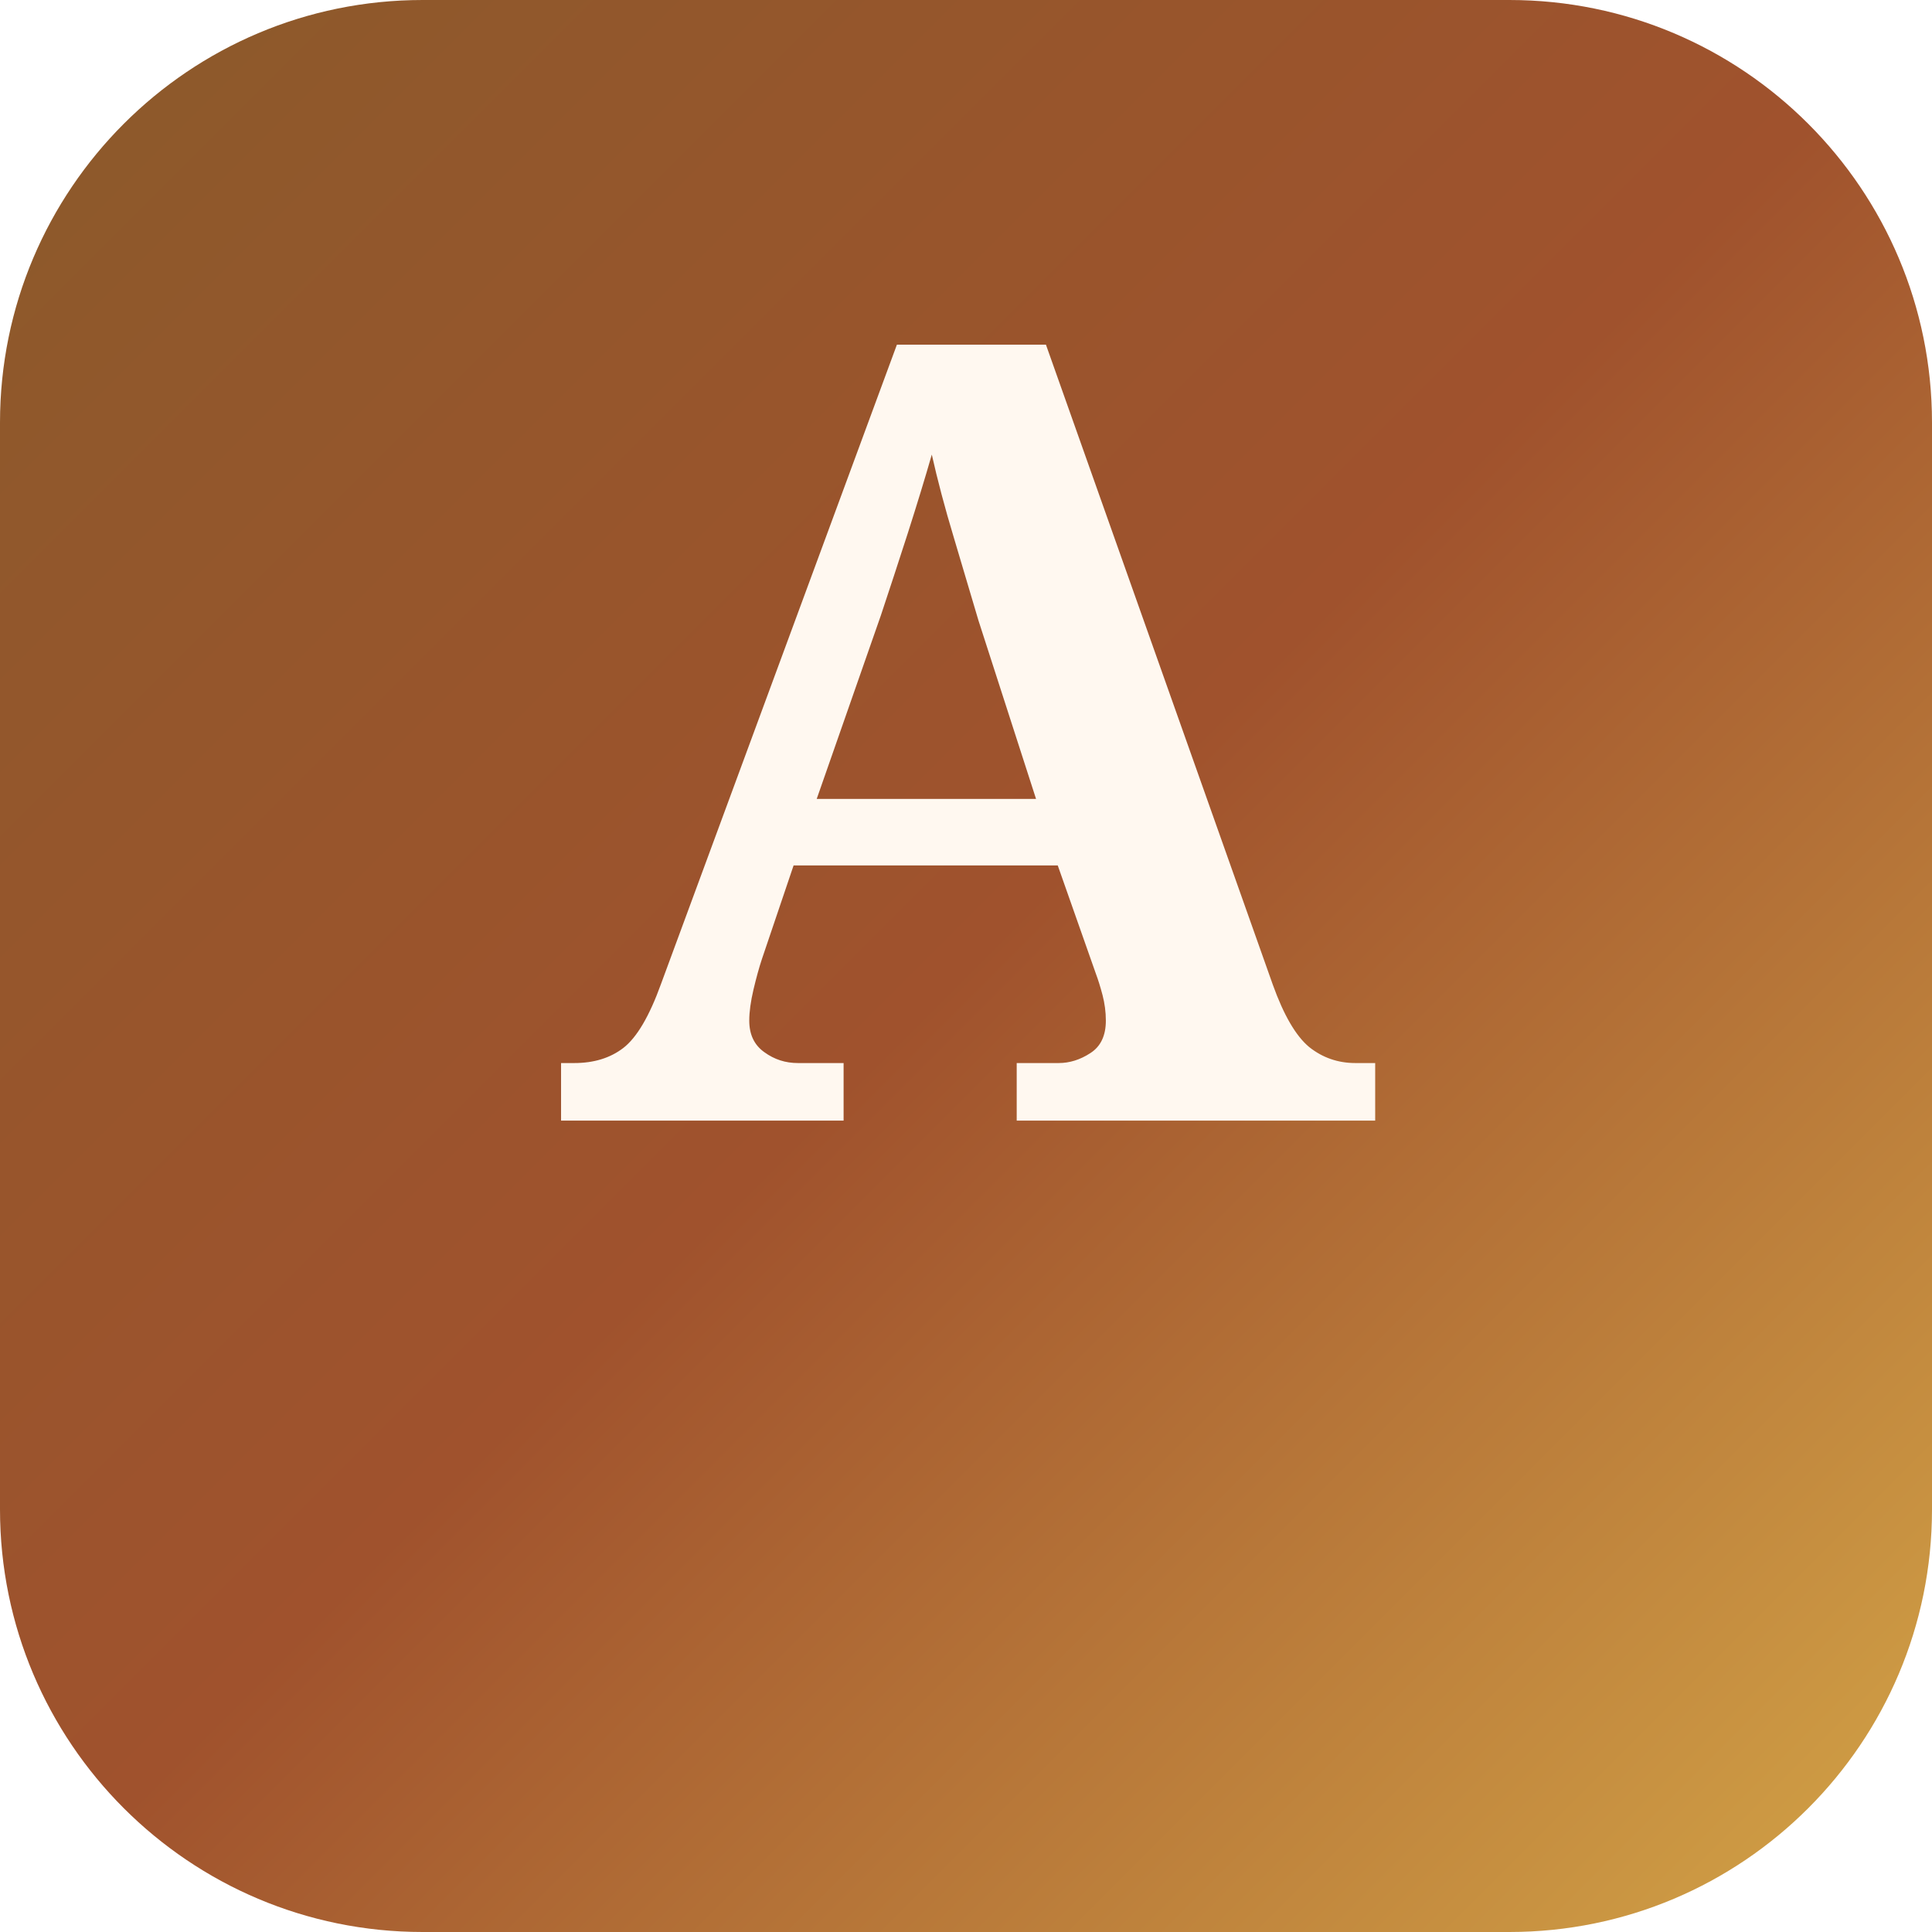
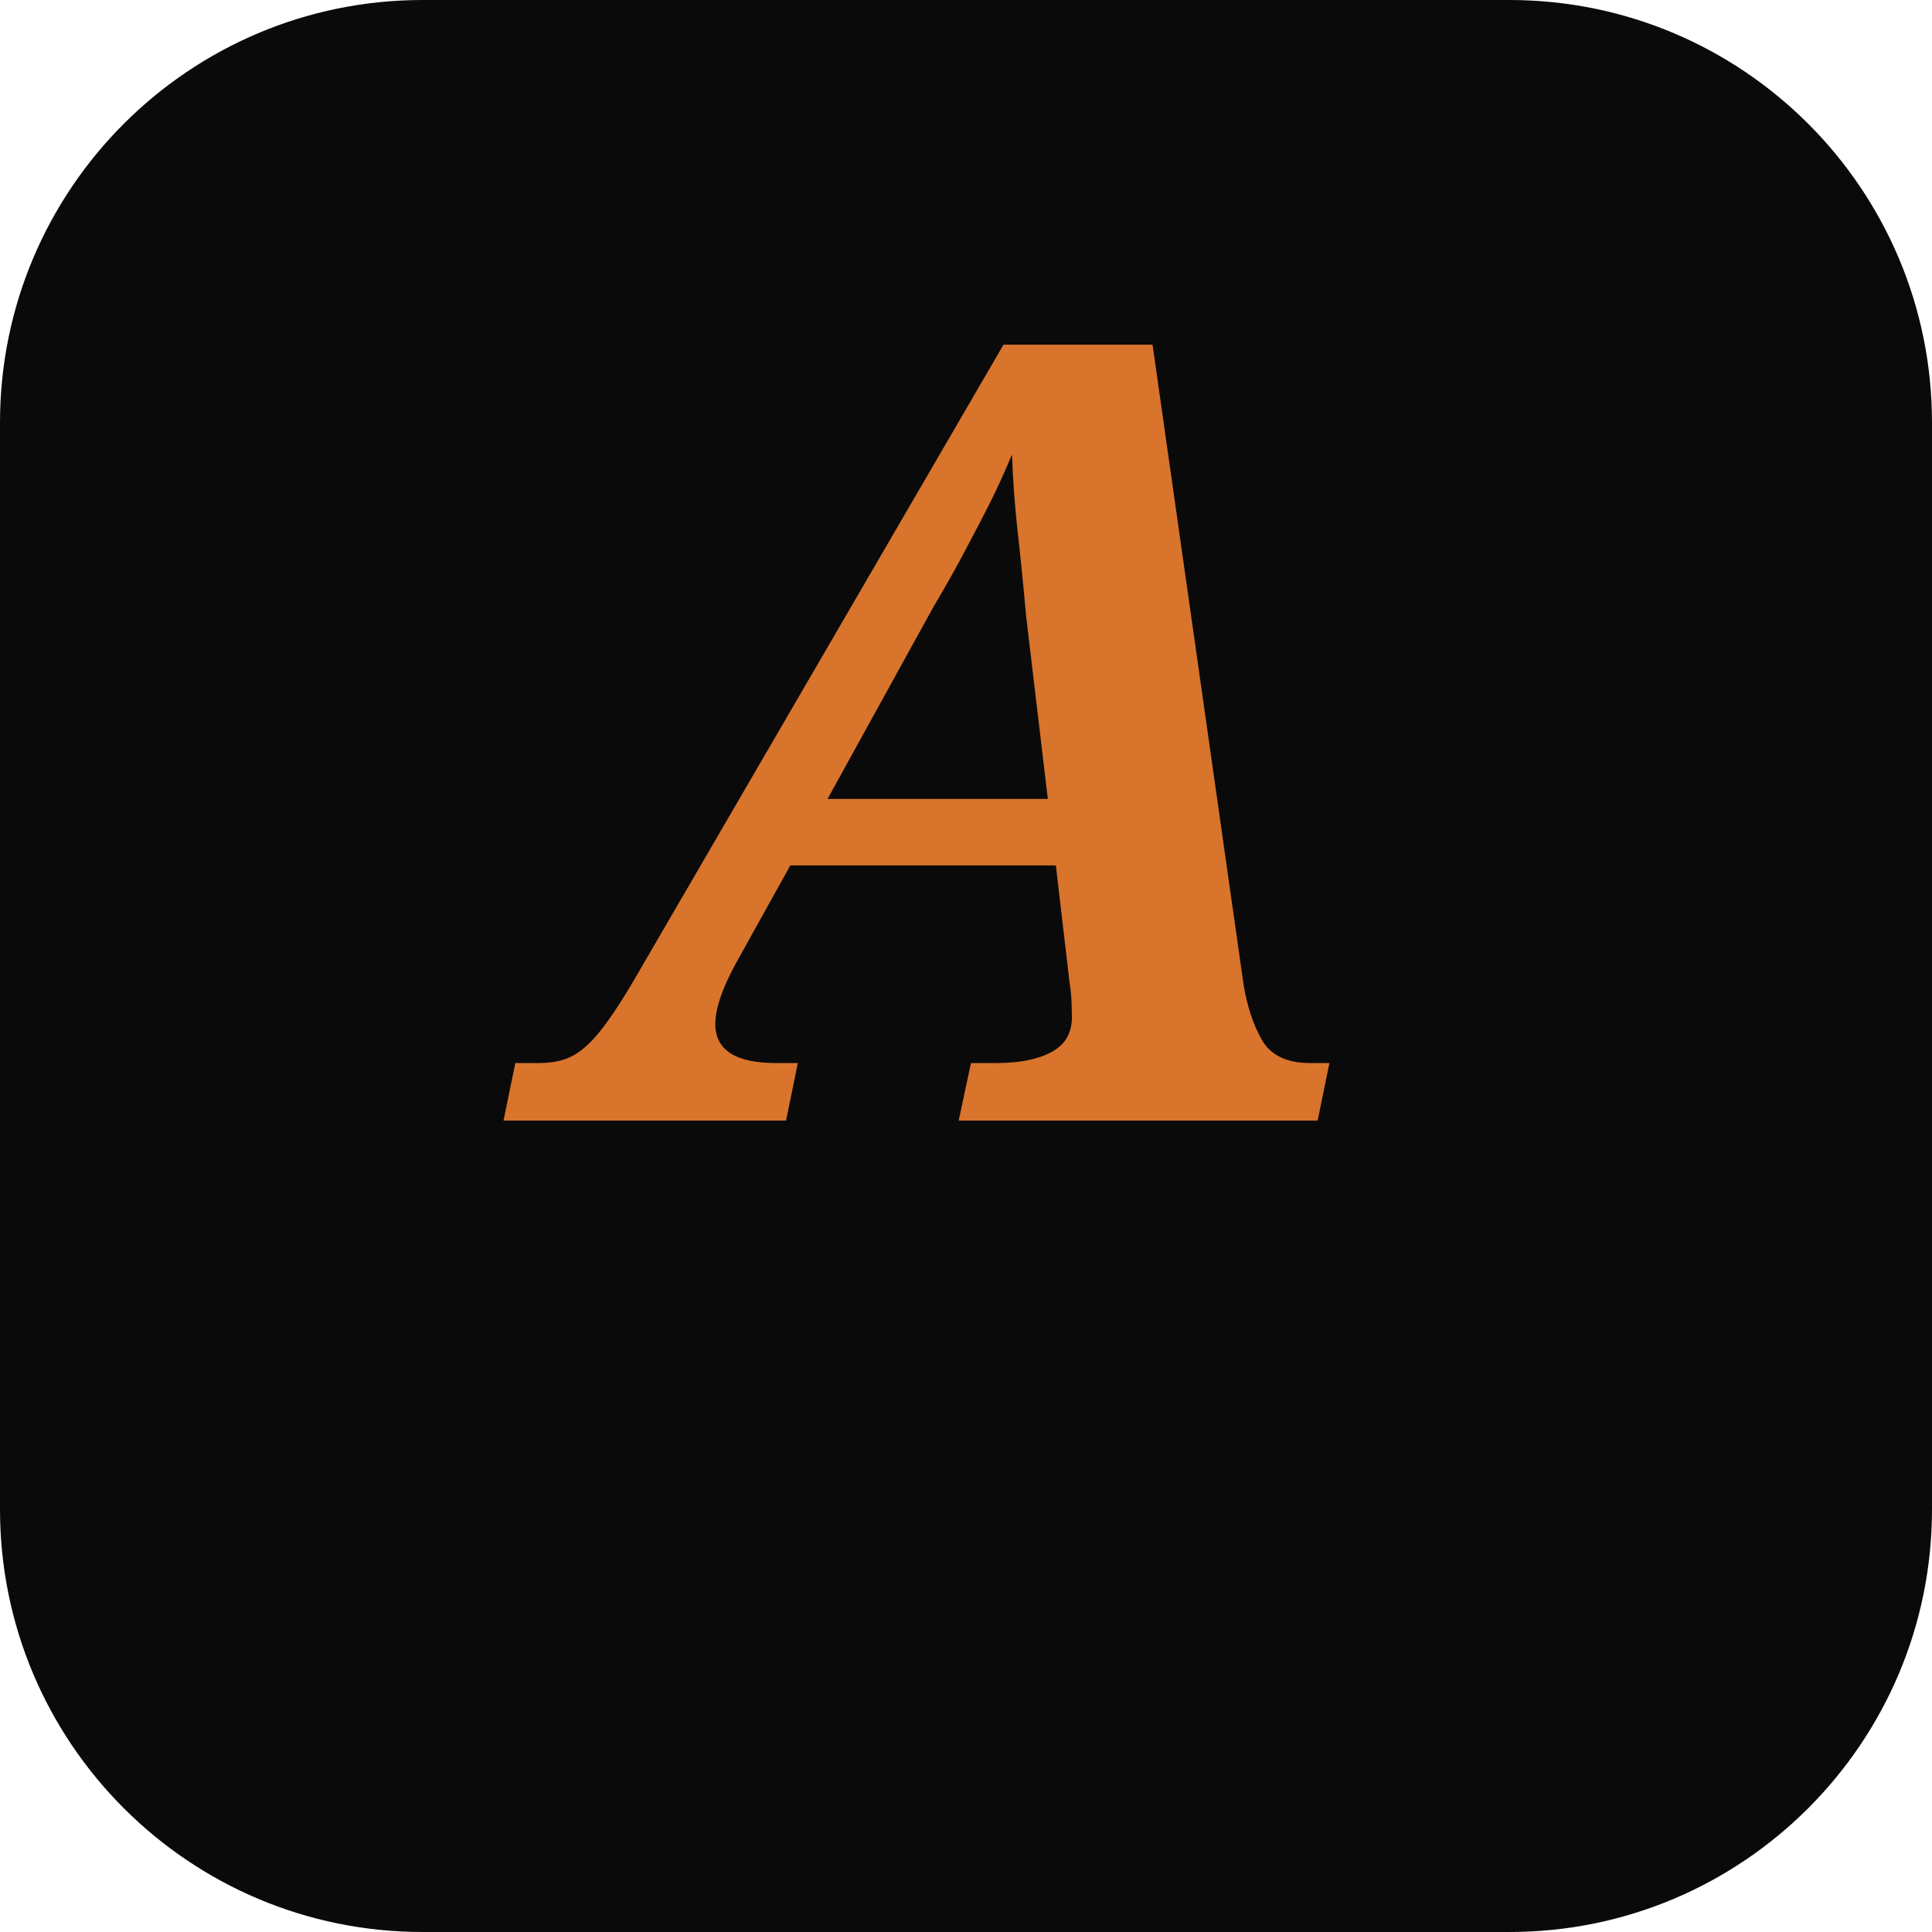
<svg xmlns="http://www.w3.org/2000/svg" viewBox="0 0 64 64" width="64" height="64">
-   <defs>
-     <linearGradient id="bg" x1="0" y1="0" x2="1" y2="1">
-       <stop offset="0%" stop-color="#8B5A2B" />
-       <stop offset="50%" stop-color="#A0522D" />
-       <stop offset="100%" stop-color="#D4A547" />
-     </linearGradient>
-   </defs>
-   <rect width="64" height="64" rx="14" fill="url(#bg)" />
-   <text x="50%" y="58%" text-anchor="middle" font-family="Georgia, serif" font-size="36" font-weight="700" fill="#FFF8F0">A</text>
+   <rect width="64" height="64" rx="14" fill="#0A0A0A" />
+   <text x="50%" y="58%" text-anchor="middle" font-family="Georgia, serif" font-size="36" font-weight="800" font-style="italic" fill="#D9742C">A</text>
</svg>
